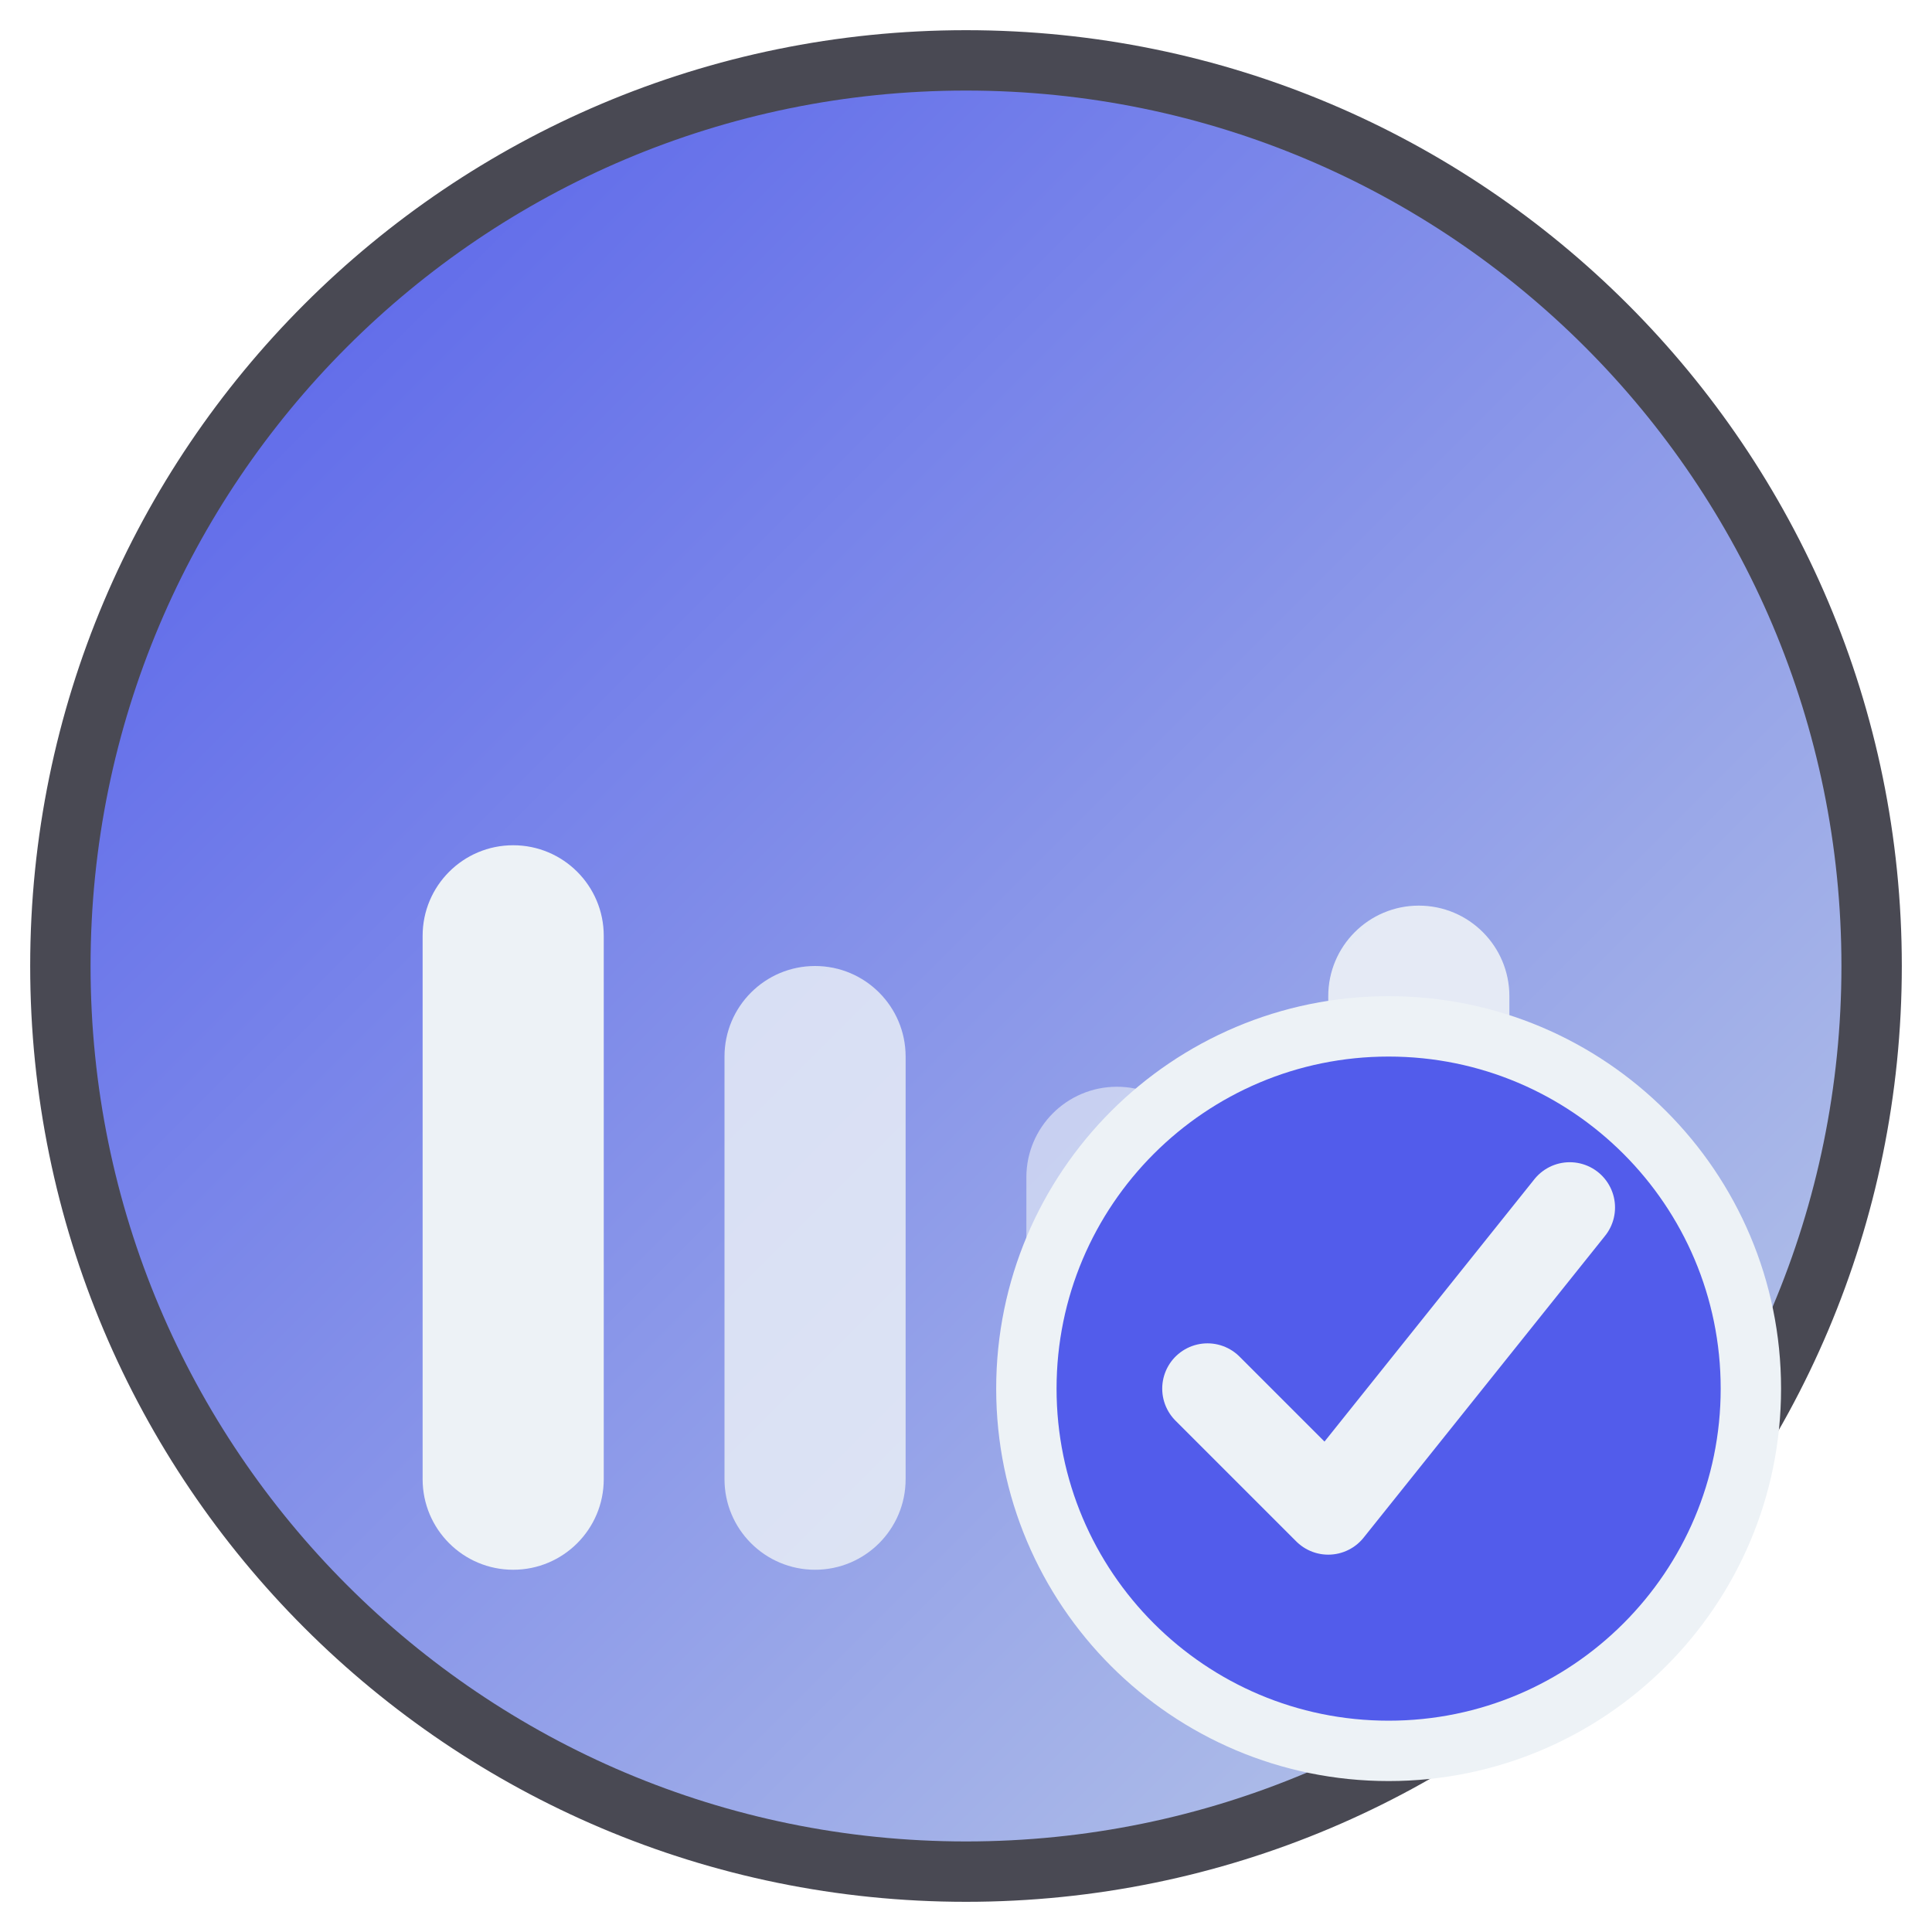
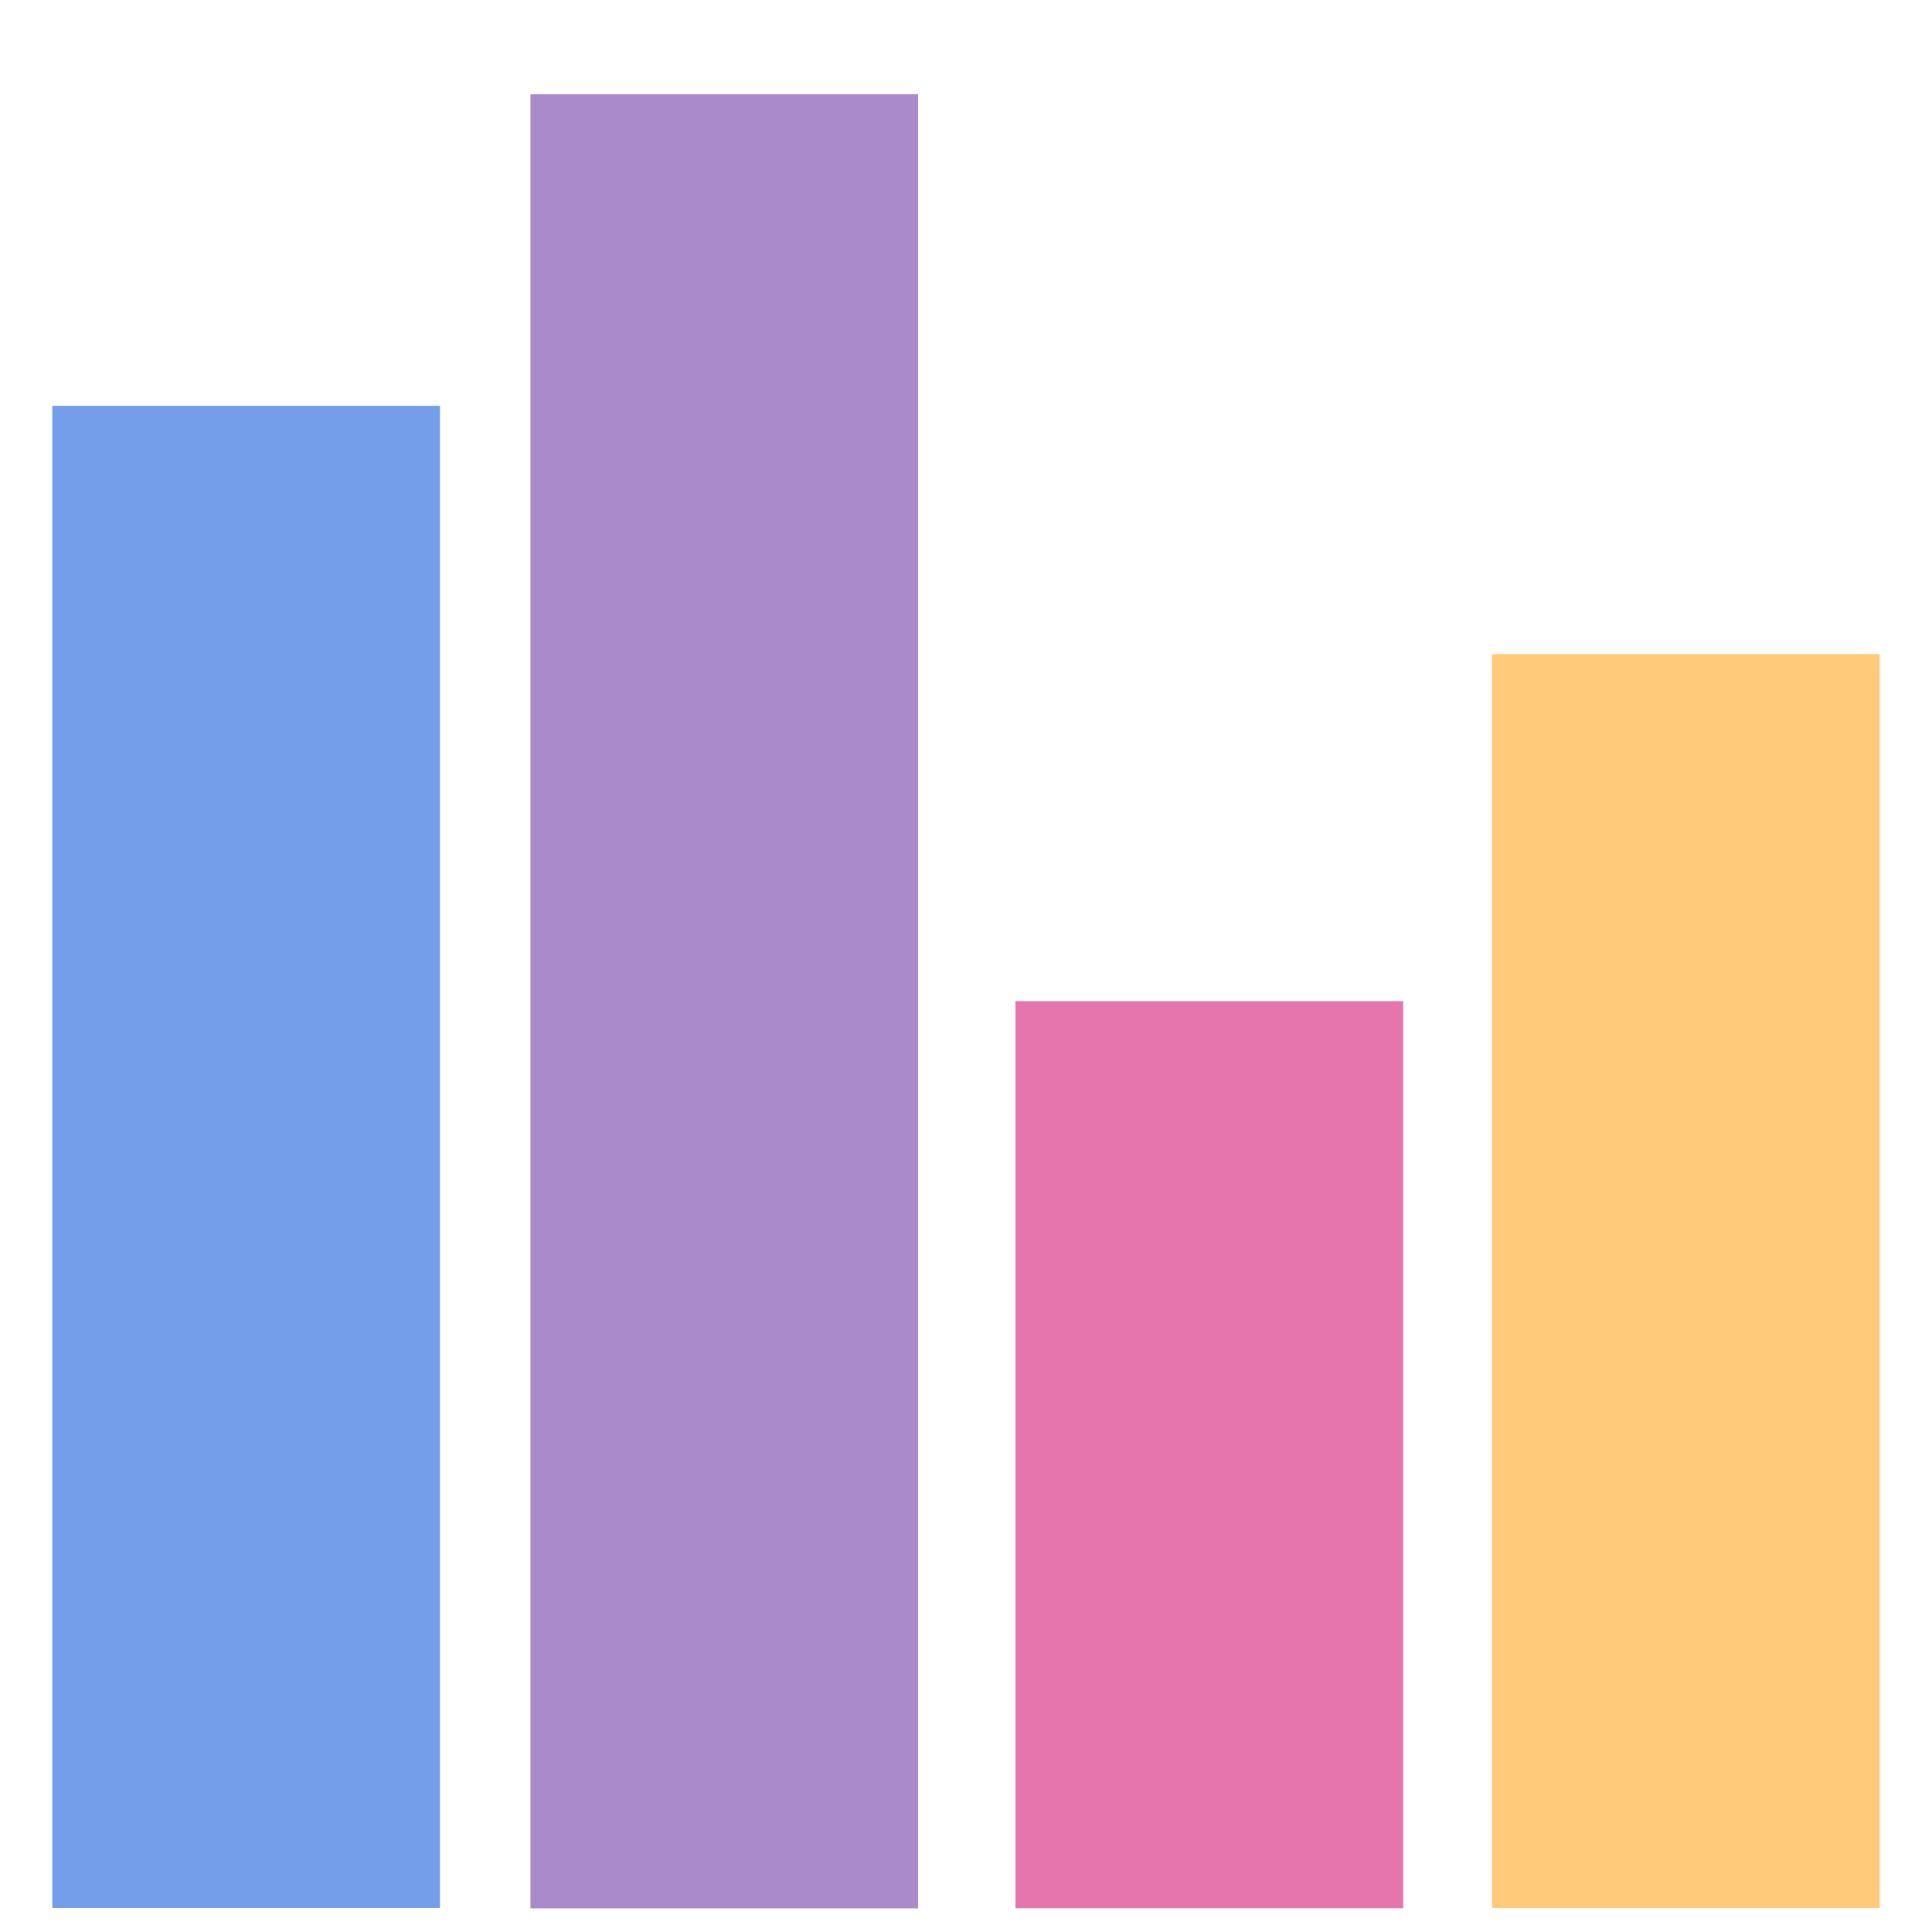
- <svg xmlns="http://www.w3.org/2000/svg" width="32" height="32" viewBox="0 0 32 32" fill="none">
+ <svg xmlns="http://www.w3.org/2000/svg" width="32" height="32" viewBox="0 0 375 375" fill="none">
  <defs>
-     <linearGradient id="faviconGradient" x1="0%" y1="0%" x2="100%" y2="100%">
-       <stop offset="0%" style="stop-color:#525CEB;stop-opacity:1" />
-       <stop offset="100%" style="stop-color:#BFCFE7;stop-opacity:1" />
-     </linearGradient>
+     <clipPath id="bar1">
+       <path d="M 10.152 78.766 L 85.398 78.766 L 85.398 370.355 L 10.152 370.355 Z" />
+     </clipPath>
+     <clipPath id="bar2">
+       <path d="M 102.961 18.289 L 178.207 18.289 L 178.207 370.355 L 102.961 370.355 Z" />
+     </clipPath>
+     <clipPath id="bar3">
+       <path d="M 197.105 194.324 L 272.352 194.324 L 272.352 370.355 L 197.105 370.355 Z" />
+     </clipPath>
+     <clipPath id="bar4">
+       <path d="M 289.602 126.977 L 364.848 126.977 L 364.848 370.355 L 289.602 370.355 Z" />
+     </clipPath>
  </defs>
-   <circle cx="16" cy="16" r="15" fill="url(#faviconGradient)" stroke="#494953" stroke-width="1" />
-   <g transform="translate(6, 6)">
-     <rect x="1" y="8" width="3" height="12" fill="#EDF2F6" rx="1.5" />
-     <rect x="6" y="10" width="3" height="10" fill="#EDF2F6" rx="1.5" opacity="0.8" />
-     <rect x="11" y="12" width="3" height="8" fill="#EDF2F6" rx="1.5" opacity="0.6" />
-     <rect x="16" y="9" width="3" height="11" fill="#EDF2F6" rx="1.5" opacity="0.9" />
+   <g clipPath="url(#bar1)">
+     <path fill="#749eea" d="M 10.152 78.766 L 85.398 78.766 L 85.398 370.344 L 10.152 370.344 Z" />
  </g>
-   <g transform="translate(18, 18)">
-     <circle cx="5" cy="5" r="6" fill="#525CEB" stroke="#EDF2F6" stroke-width="1" />
-     <path d="M2 5 L4 7 L8 2" stroke="#EDF2F6" stroke-width="1.5" fill="none" stroke-linecap="round" stroke-linejoin="round" />
+   <g clipPath="url(#bar2)">
+     <path fill="#aa8acb" d="M 102.961 18.289 L 178.207 18.289 L 178.207 370.414 L 102.961 370.414 Z" />
+   </g>
+   <g clipPath="url(#bar3)">
+     <path fill="#e575ac" d="M 197.105 194.324 L 272.352 194.324 L 272.352 370.387 L 197.105 370.387 Z" />
+   </g>
+   <g clipPath="url(#bar4)">
+     <path fill="#ffca79" d="M 289.602 126.977 L 364.848 126.977 L 364.848 370.352 L 289.602 370.352 Z" />
  </g>
</svg>
